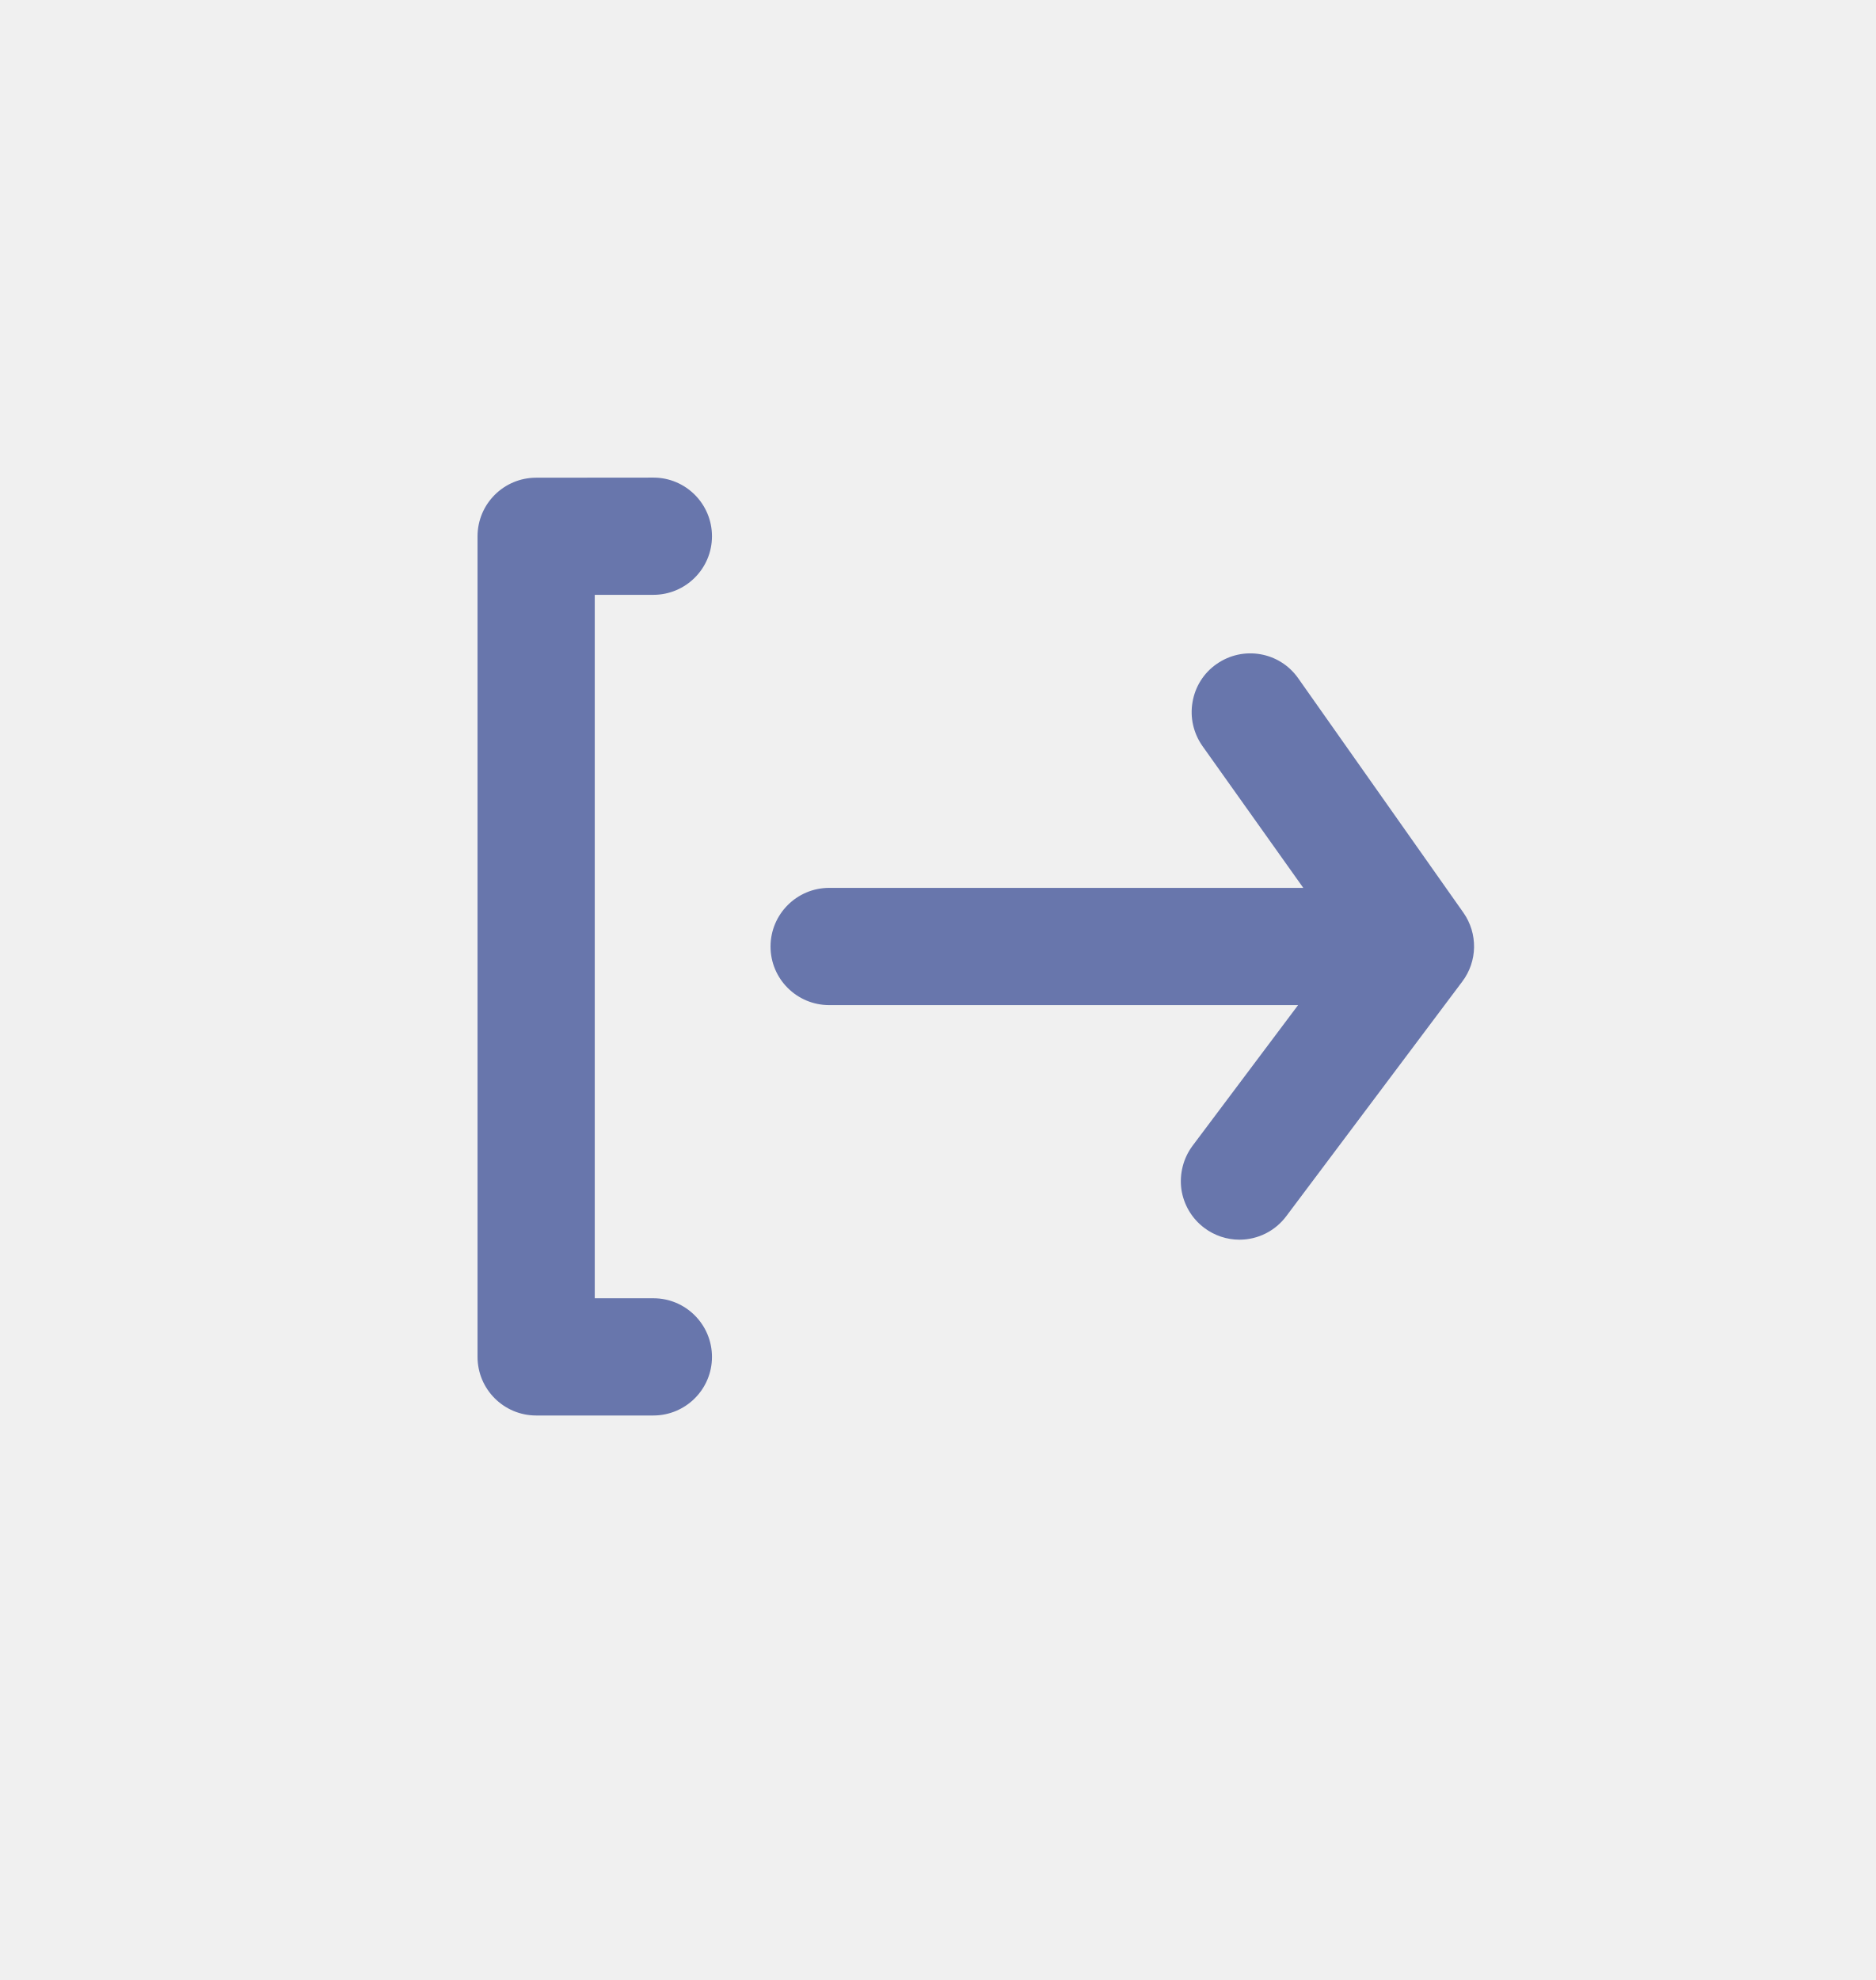
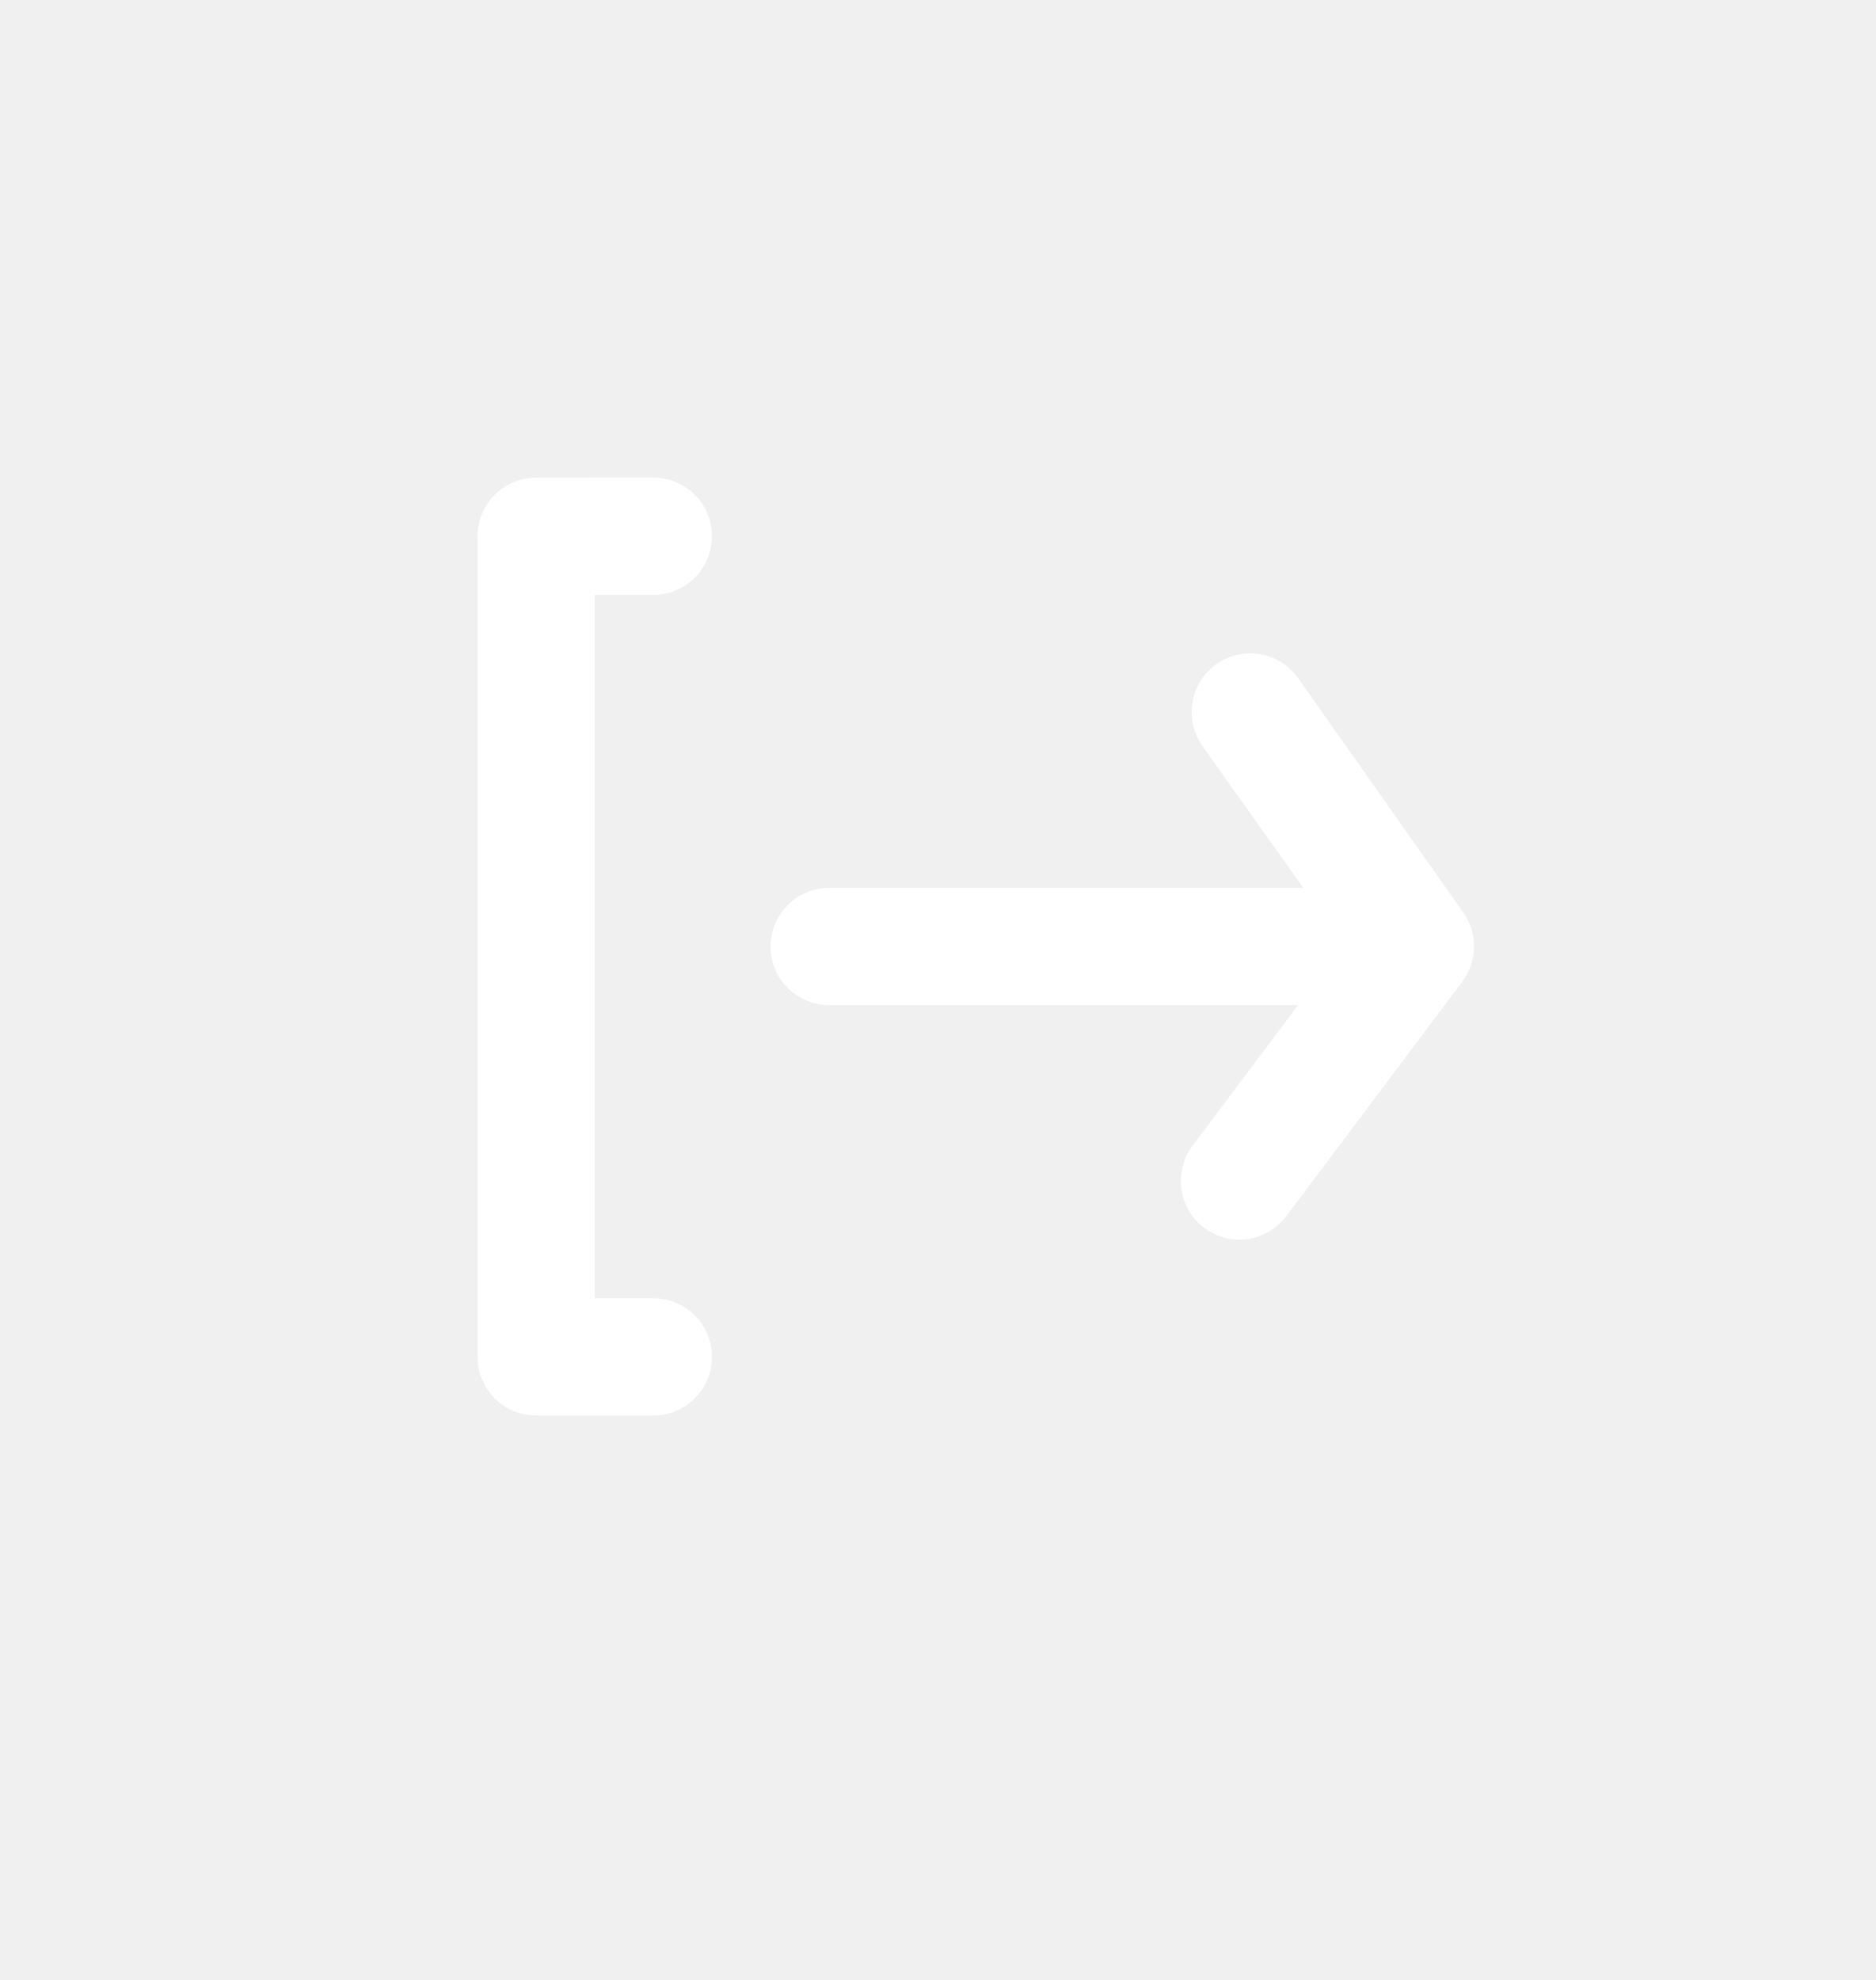
<svg xmlns="http://www.w3.org/2000/svg" width="18" height="19" viewBox="0 0 18 19">
  <defs>
    <filter id="ohxnm8iqxa">
      <feColorMatrix in="SourceGraphic" values="0 0 0 0 0.137 0 0 0 0 0.18 0 0 0 0 0.412 0 0 0 1 0" />
    </filter>
  </defs>
  <g fill="none" fill-rule="evenodd">
    <g>
      <g>
-         <g filter="url(#ohxnm8iqxa)" transform="translate(-1184 -201) translate(1158 72) translate(16 119)">
+         <g filter="url()" transform="translate(-1184 -201) translate(1158 72) translate(16 119)">
          <g>
            <g fill-rule="nonzero">
-               <path fill="#E22B76" d="M3.938 2.25c.31 0 .562.252.562.563 0 .31-.252.562-.563.562h-.562v6.75h.563c.31 0 .562.252.562.563 0 .31-.252.562-.563.562H2.813c-.311 0-.563-.252-.563-.563V2.814c0-.311.252-.563.563-.563zm5.405 1.789c.254-.178.603-.118.782.135l1.586 2.25c.141.2.137.468-.011.663l-1.688 2.25c-.106.142-.272.226-.45.226-.121 0-.24-.04-.337-.113-.12-.09-.198-.223-.22-.37-.02-.148.018-.298.107-.418l1.013-1.35h-4.5c-.31 0-.563-.251-.563-.562 0-.31.252-.563.563-.563h4.55l-.967-1.36c-.087-.123-.122-.275-.096-.423.025-.148.108-.28.231-.365z" transform="translate(10 10) translate(2.333 2.333)" />
+               <path fill="#FFF" d="M3.938 2.25c.31 0 .562.252.562.563 0 .31-.252.562-.563.562h-.562v6.75h.563c.31 0 .562.252.562.563 0 .31-.252.562-.563.562H2.813c-.311 0-.563-.252-.563-.563V2.814c0-.311.252-.563.563-.563zm5.405 1.789c.254-.178.603-.118.782.135l1.586 2.25c.141.2.137.468-.011.663l-1.688 2.25c-.106.142-.272.226-.45.226-.121 0-.24-.04-.337-.113-.12-.09-.198-.223-.22-.37-.02-.148.018-.298.107-.418l1.013-1.35h-4.5c-.31 0-.563-.251-.563-.562 0-.31.252-.563.563-.563h4.55l-.967-1.36c-.087-.123-.122-.275-.096-.423.025-.148.108-.28.231-.365z" transform="translate(10 10) translate(2.333 2.333)" />
            </g>
          </g>
        </g>
      </g>
    </g>
  </g>
</svg>
